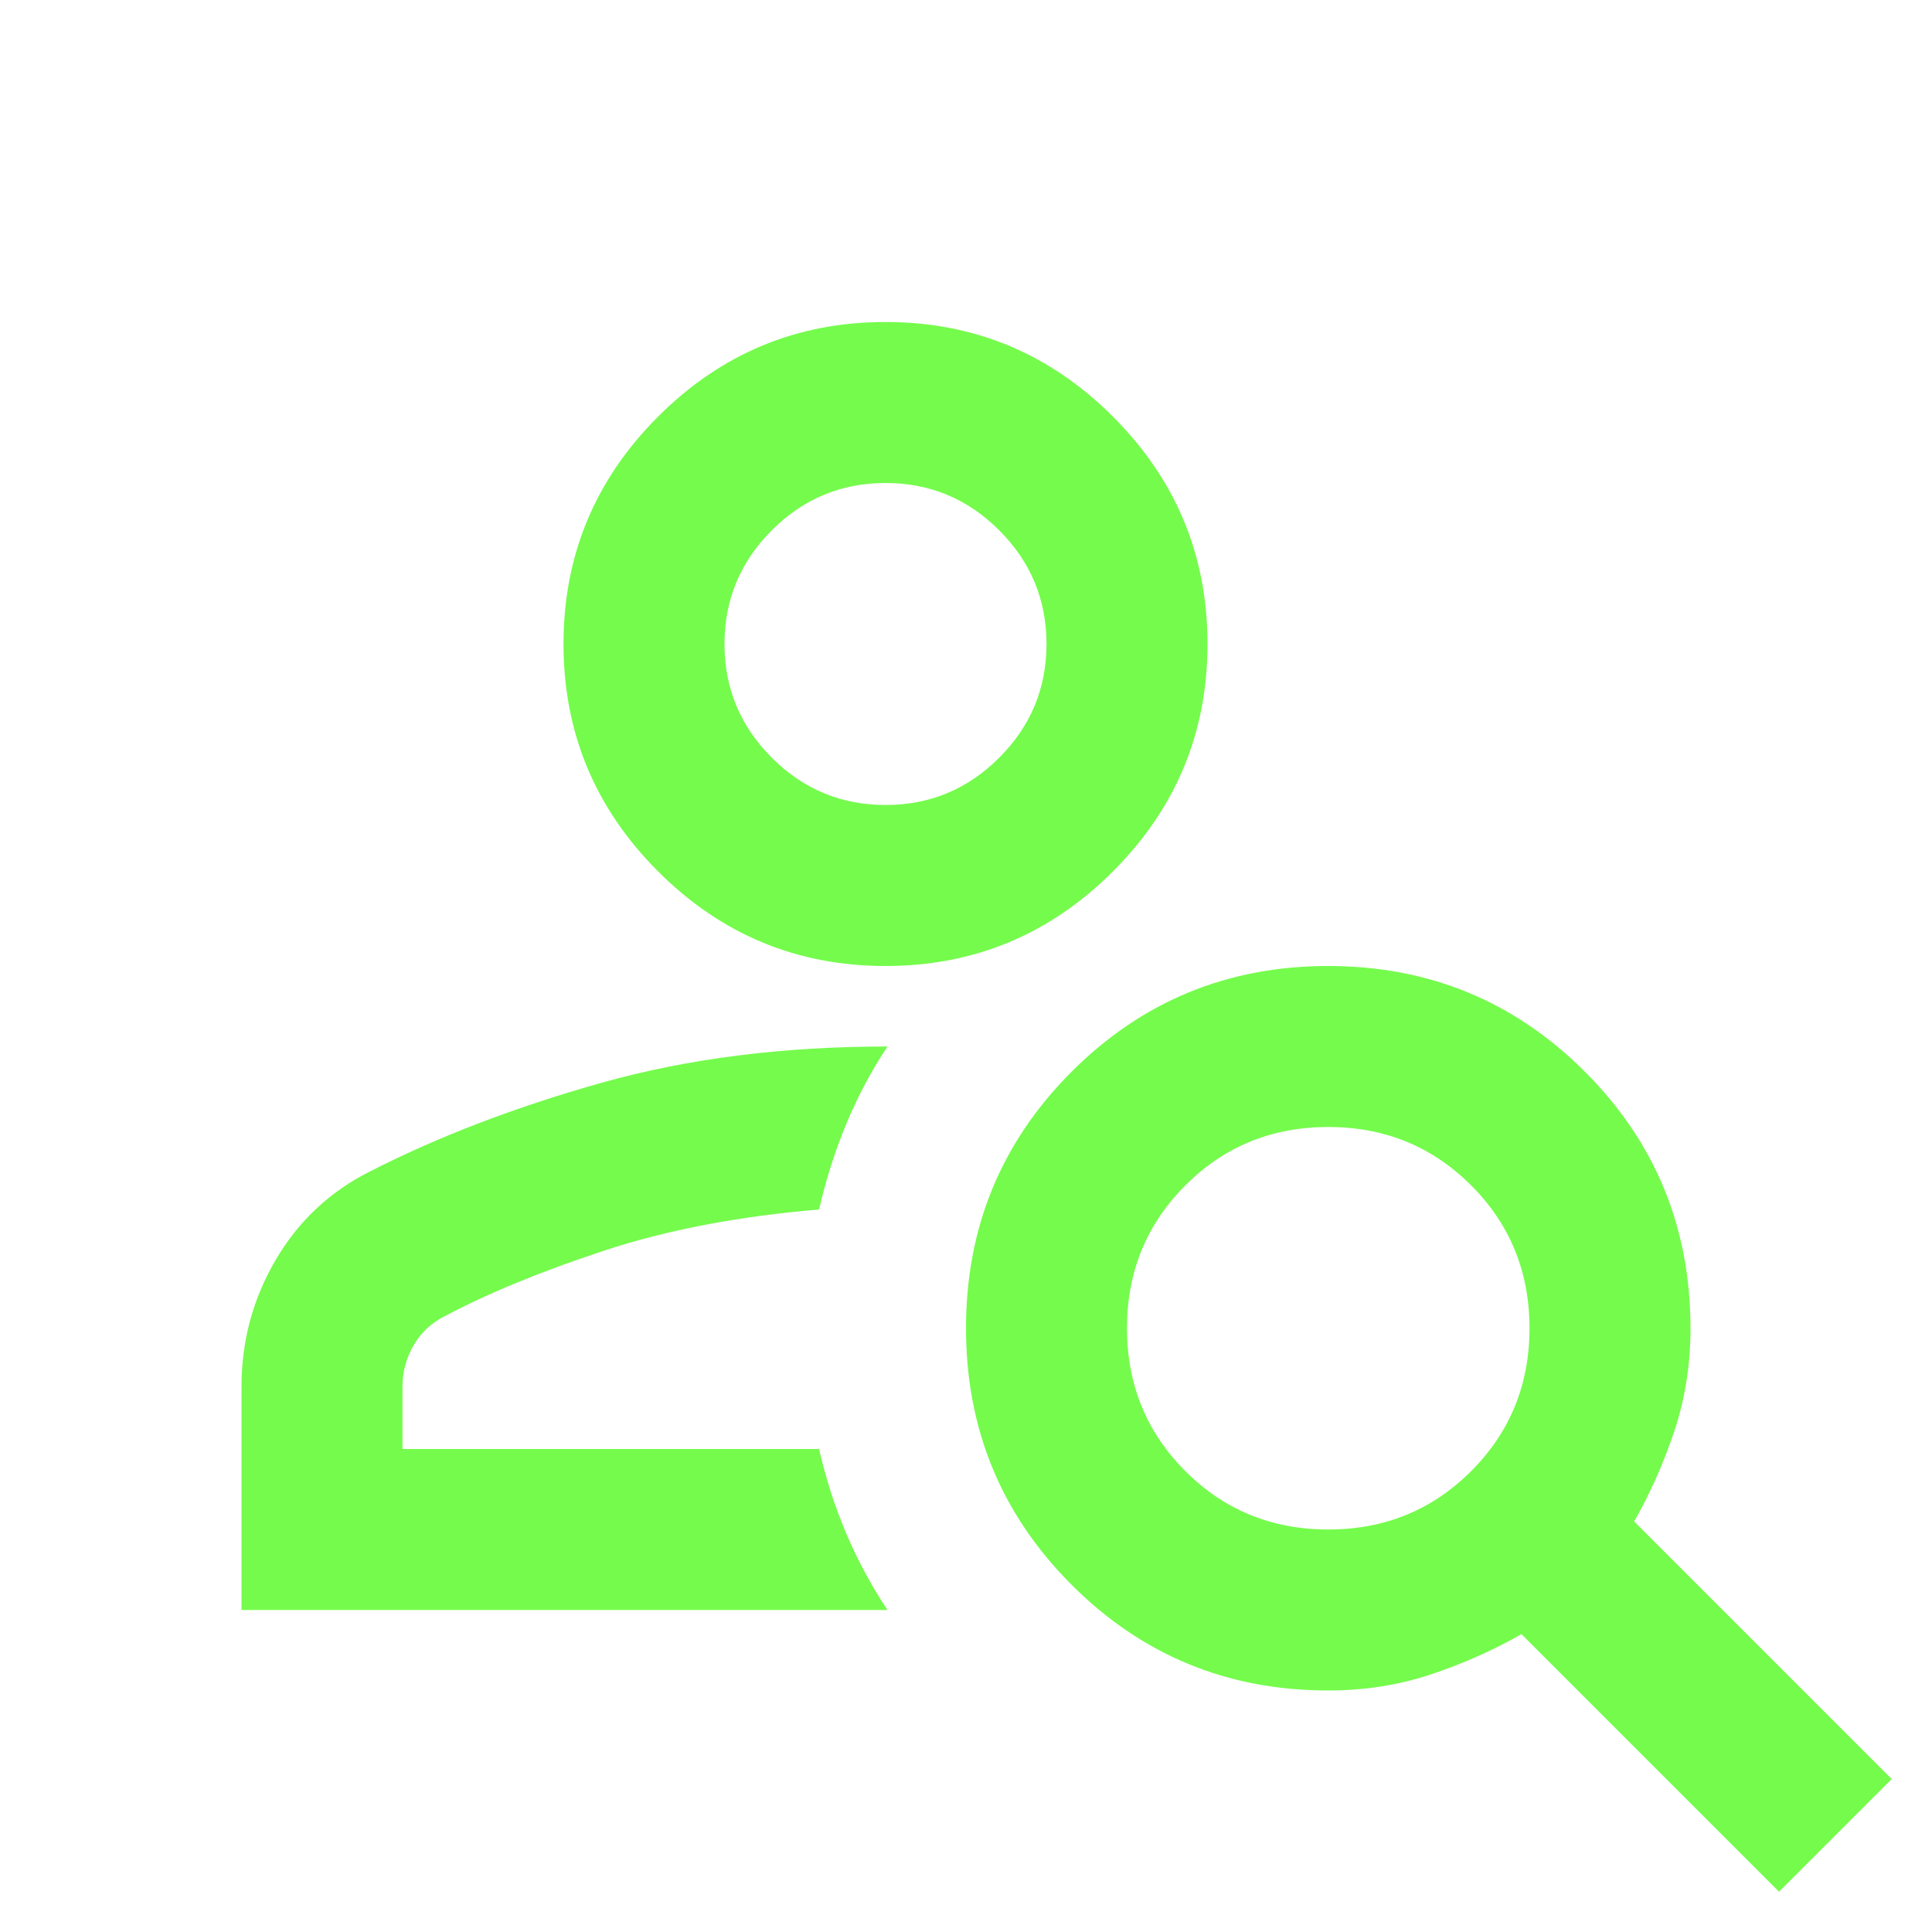
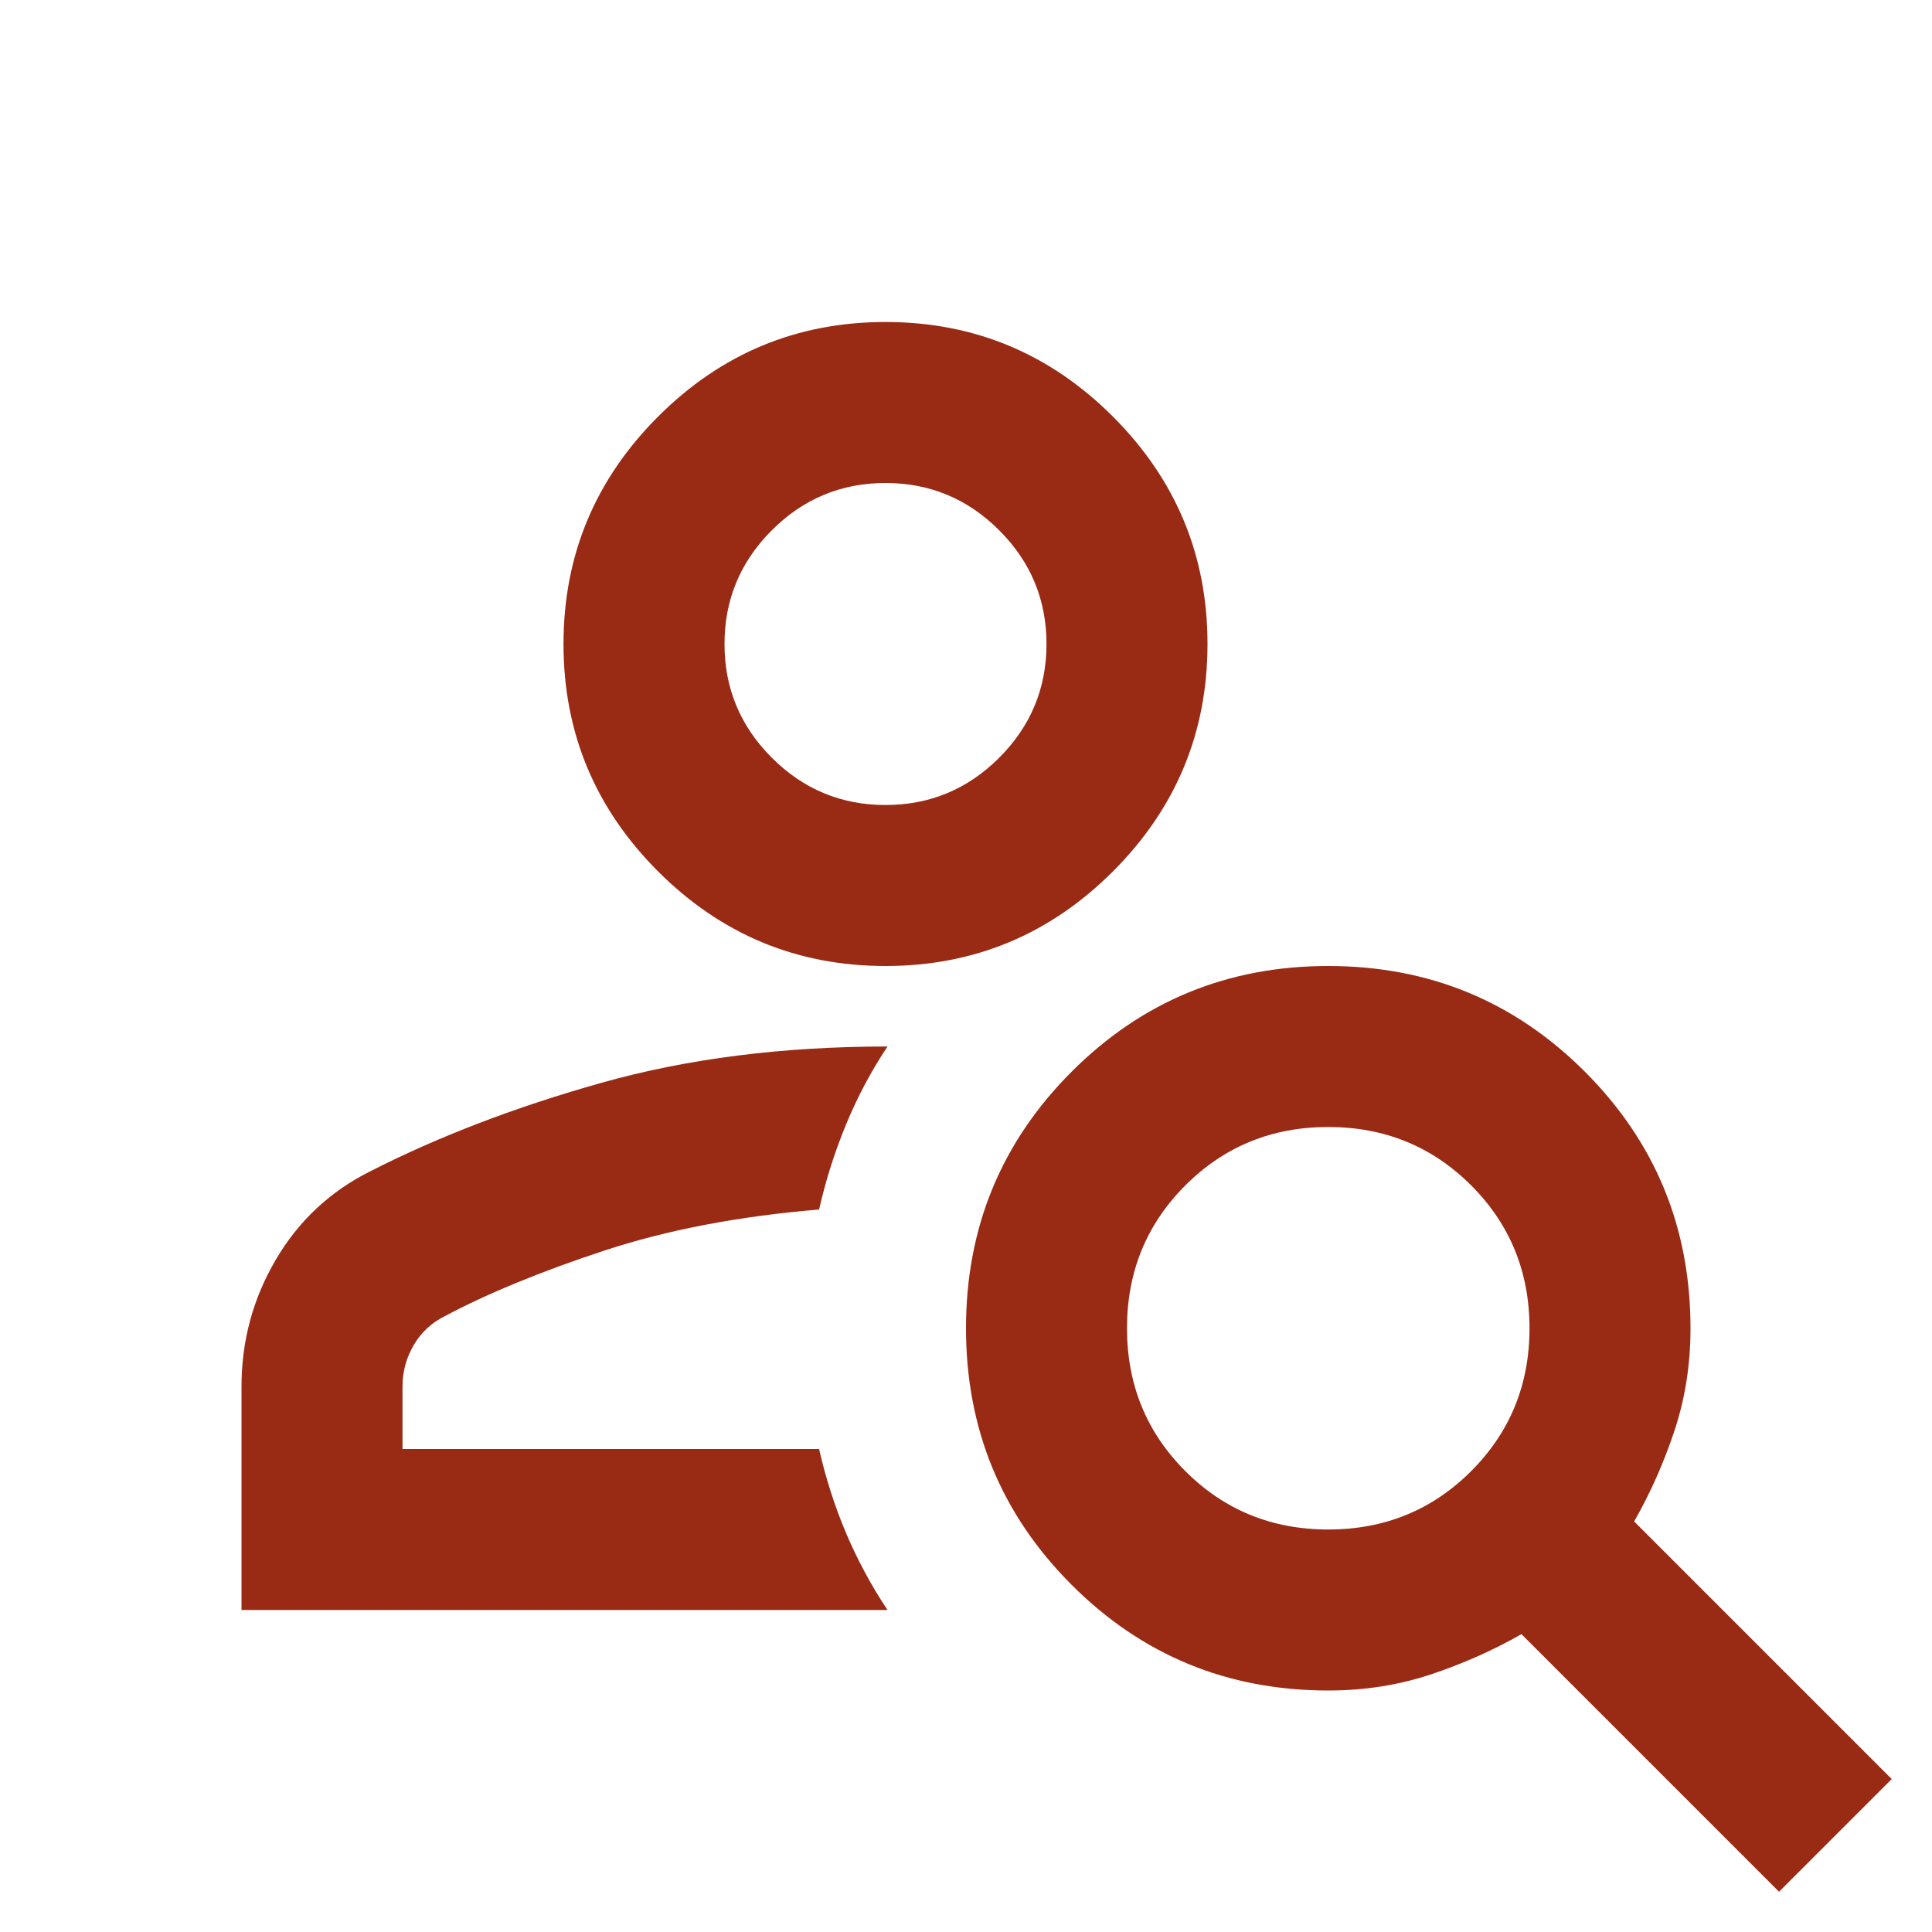
- <svg xmlns="http://www.w3.org/2000/svg" height="24px" viewBox="0 -960 960 960" width="24px" fill="#75FB4C">
+ <svg xmlns="http://www.w3.org/2000/svg" height="24px" viewBox="0 -960 960 960" width="24px" fill="#992B15">
  <path d="M440-480q-66 0-113-47t-47-113q0-66 47-113t113-47q66 0 113 47t47 113q0 66-47 113t-113 47Zm0-80q33 0 56.5-23.5T520-640q0-33-23.5-56.5T440-720q-33 0-56.5 23.5T360-640q0 33 23.5 56.5T440-560ZM884-20 756-148q-21 12-45 20t-51 8q-75 0-127.5-52.5T480-300q0-75 52.5-127.5T660-480q75 0 127.5 52.5T840-300q0 27-8 51t-20 45L940-76l-56 56ZM660-200q42 0 71-29t29-71q0-42-29-71t-71-29q-42 0-71 29t-29 71q0 42 29 71t71 29Zm-540 40v-111q0-34 17-63t47-44q51-26 115-44t142-18q-12 18-20.5 38.5T407-359q-60 5-107 20.5T221-306q-10 5-15.5 14.5T200-271v31h207q5 22 13.5 42t20.5 38H120Zm320-480Zm-33 400Z" />
</svg>
